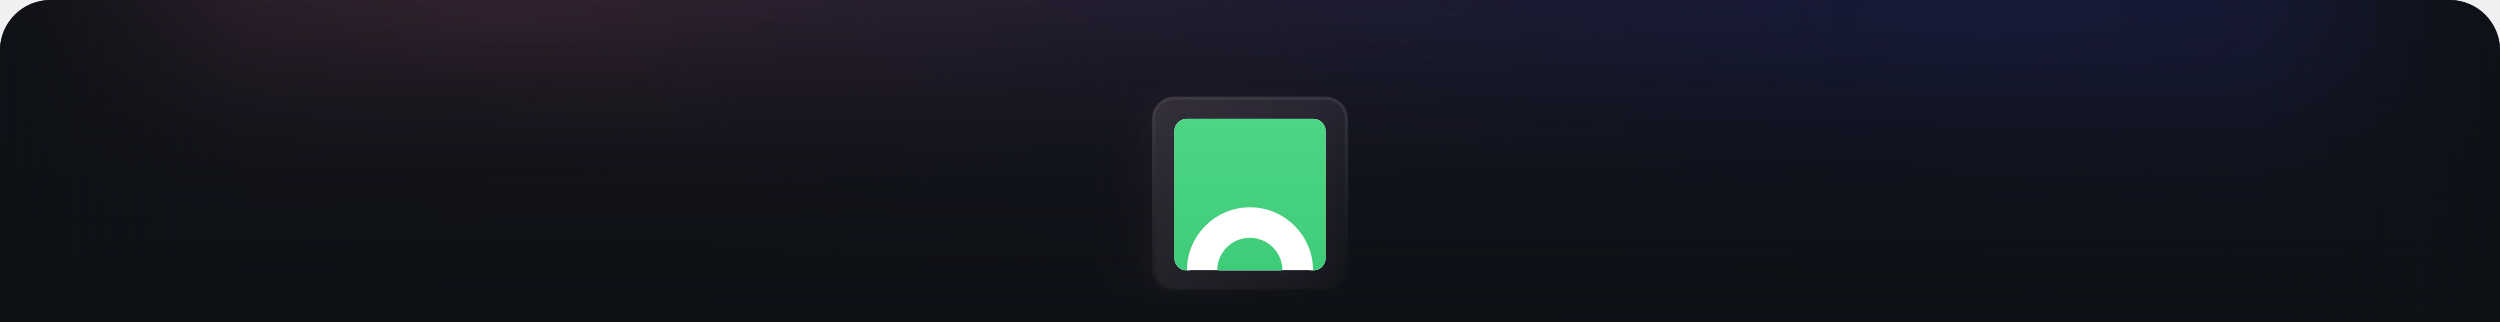
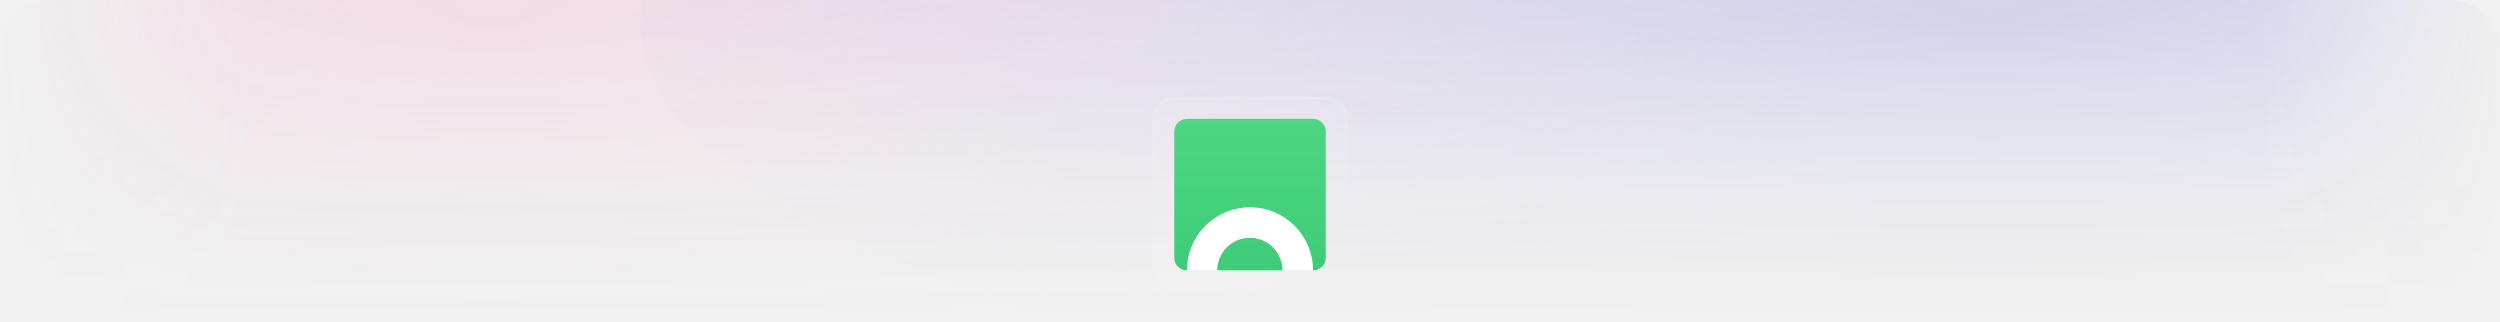
- <svg xmlns="http://www.w3.org/2000/svg" width="1584" height="204" viewBox="0 0 1584 204" fill="none">
-   <g clip-path="url(#clip0_1715_212)">
-     <path d="M0 32C0 14.327 14.327 0 32 0H1552C1569.67 0 1584 14.327 1584 32V204H0V32Z" fill="#0E1116" />
-     <g opacity="0.3">
-       <mask id="mask0_1715_212" style="mask-type:alpha" maskUnits="userSpaceOnUse" x="-15" y="0" width="1599" height="384">
-         <rect width="1599" height="384" transform="matrix(-1 0 0 1 1584 0)" fill="url(#paint0_linear_1715_212)" />
+ <svg xmlns="http://www.w3.org/2000/svg" width="1584" height="204" fill="none">
+   <g clip-path="url(#a)">
+     <mask id="c" style="mask-type:alpha" maskUnits="userSpaceOnUse" x="0" y="0" width="1584" height="204">
+       <path transform="rotate(-90 0 204)" fill="url(#b)" d="M0 204h204v1584H0z" />
+     </mask>
+     <g mask="url(#c)">
+       <mask id="e" style="mask-type:alpha" maskUnits="userSpaceOnUse" x="0" y="0" width="1584" height="204">
+         <path transform="rotate(90 1584 0)" fill="url(#d)" d="M1584 0h204v1584h-204z" />
      </mask>
-       <g mask="url(#mask0_1715_212)">
-         <ellipse opacity="0.6" cx="256" cy="852.8" rx="256" ry="852.8" transform="matrix(-4.85379e-08 -1 -1 3.93649e-08 1163.15 271)" fill="url(#paint1_radial_1715_212)" />
-         <ellipse opacity="0.6" cx="256" cy="852.8" rx="256" ry="852.8" transform="matrix(-4.85379e-08 -1 -1 3.93649e-08 2111.45 271)" fill="url(#paint2_radial_1715_212)" />
+       <g mask="url(#e)">
+         <mask id="g" style="mask-type:alpha" maskUnits="userSpaceOnUse" x="0" y="0" width="1584" height="204">
+           <path fill="url(#f)" d="M0 0h1584v204H0z" />
+         </mask>
+         <g opacity=".3" mask="url(#g)">
+           <ellipse opacity=".6" cx="256" cy="852.8" rx="256" ry="852.8" transform="matrix(0 -1 -1 0 1163.15 271)" fill="url(#h)" />
+           <ellipse opacity=".6" cx="256" cy="852.8" rx="256" ry="852.8" transform="matrix(0 -1 -1 0 2111.45 271)" fill="url(#i)" />
+         </g>
      </g>
    </g>
-     <rect width="1584" height="212" fill="url(#paint3_linear_1715_212)" />
-     <g filter="url(#filter0_bdddd_1715_212)">
-       <rect x="732" y="63.292" width="120" height="120" rx="12" fill="url(#paint4_linear_1715_212)" fill-opacity="0.1" />
-       <rect x="731" y="62.292" width="122" height="122" rx="13" stroke="url(#paint5_linear_1715_212)" stroke-opacity="0.3" stroke-width="2" />
-       <g clip-path="url(#clip1_1715_212)">
-         <path d="M746.305 79.863V171.291H753.974C753.974 150.274 771.028 133.239 792.061 133.239C813.097 133.239 830.148 150.278 830.148 171.291H837.817V79.863H746.305Z" fill="white" />
-         <path d="M791.974 151.634C781.105 151.634 772.297 160.434 772.297 171.291H811.647C811.651 160.438 802.843 151.634 791.974 151.634Z" fill="white" />
-         <g filter="url(#filter1_d_1715_212)">
-           <rect x="744.012" y="75.292" width="95.989" height="95.999" rx="4" fill="white" />
-         </g>
-         <path fill-rule="evenodd" clip-rule="evenodd" d="M744 79.292C744 77.083 745.791 75.292 748 75.292H835.989C838.198 75.292 839.989 77.083 839.989 79.292V167.292C839.989 169.501 838.198 171.292 835.989 171.292H831.945C831.945 149.228 814.06 131.337 791.994 131.337C769.933 131.337 752.044 149.223 752.044 171.292H748C745.791 171.292 744 169.501 744 167.292V79.292ZM771.26 171.292C771.26 159.892 780.5 150.653 791.9 150.653C803.3 150.653 812.54 159.896 812.536 171.292H771.26Z" fill="url(#paint6_linear_1715_212)" />
+     <rect x="732" y="63.292" width="120" height="120" rx="12" fill="url(#j)" fill-opacity=".1" />
+     <rect x="731" y="62.292" width="122" height="122" rx="13" stroke="url(#k)" stroke-opacity=".3" stroke-width="2" />
+     <g clip-path="url(#l)">
+       <path d="M746.305 79.863v91.428h7.669c0-21.017 17.054-38.052 38.087-38.052 21.036 0 38.087 17.039 38.087 38.052h7.669V79.863h-91.512Z" fill="#fff" />
+       <path d="M791.974 151.634c-10.869 0-19.677 8.8-19.677 19.657h39.35c.004-10.853-8.804-19.657-19.673-19.657Z" fill="#fff" />
+       <g filter="url(#m)">
+         <rect x="744.012" y="75.292" width="95.989" height="95.999" rx="4" fill="#fff" />
      </g>
+       <path fill-rule="evenodd" clip-rule="evenodd" d="M744 79.292a4 4 0 0 1 4-4h87.989a4 4 0 0 1 4 4v88a4 4 0 0 1-4 4h-4.044c0-22.064-17.885-39.955-39.951-39.955-22.061 0-39.95 17.886-39.95 39.955H748a4 4 0 0 1-4-4v-88Zm27.26 92c0-11.4 9.24-20.639 20.64-20.639s20.64 9.243 20.636 20.639H771.26Z" fill="url(#n)" />
    </g>
-     <rect y="188" width="1584" height="16" fill="url(#paint7_linear_1715_212)" />
-     <rect x="157" width="204" height="157" transform="rotate(90 157 0)" fill="url(#paint8_linear_1715_212)" />
-     <rect x="1427" y="204" width="204" height="157" transform="rotate(-90 1427 204)" fill="url(#paint9_linear_1715_212)" />
  </g>
  <defs>
-     <filter id="filter0_bdddd_1715_212" x="660" y="37.292" width="206" height="164" filterUnits="userSpaceOnUse" color-interpolation-filters="sRGB">
+     <linearGradient id="b" x1="102" y1="204" x2="102" y2="1796" gradientUnits="userSpaceOnUse">
+       <stop offset=".9" stop-color="#0E1116" />
+       <stop offset="1" stop-color="#0E1116" stop-opacity="0" />
+     </linearGradient>
+     <linearGradient id="d" x1="1686" y1="0" x2="1686" y2="1584" gradientUnits="userSpaceOnUse">
+       <stop offset=".9" stop-color="#0E1116" />
+       <stop offset="1" stop-color="#0E1116" stop-opacity="0" />
+     </linearGradient>
+     <linearGradient id="f" x1="792" y1="0" x2="792" y2="204" gradientUnits="userSpaceOnUse">
+       <stop stop-color="#0E1116" />
+       <stop offset="1" stop-color="#0E1116" stop-opacity="0" />
+     </linearGradient>
+     <linearGradient id="j" x1="732" y1="66.663" x2="854.273" y2="185.299" gradientUnits="userSpaceOnUse">
+       <stop stop-color="#fff" />
+       <stop offset="1" stop-color="#fff" stop-opacity=".1" />
+     </linearGradient>
+     <linearGradient id="k" x1="852" y1="179.39" x2="830.683" y2="47.122" gradientUnits="userSpaceOnUse">
+       <stop stop-color="#fff" stop-opacity="0" />
+       <stop offset="1" stop-color="#fff" stop-opacity=".5" />
+     </linearGradient>
+     <linearGradient id="n" x1="791.994" y1="75.292" x2="791.994" y2="171.292" gradientUnits="userSpaceOnUse">
+       <stop stop-color="#4DD684" />
+       <stop offset="1" stop-color="#3FCC78" />
+     </linearGradient>
+     <radialGradient id="h" cx="0" cy="0" r="1" gradientUnits="userSpaceOnUse" gradientTransform="matrix(-237 0 0 -869.679 256 852.8)">
+       <stop stop-color="#FC82BD" />
+       <stop offset="1" stop-color="#FC82BD" stop-opacity="0" />
+     </radialGradient>
+     <radialGradient id="i" cx="0" cy="0" r="1" gradientUnits="userSpaceOnUse" gradientTransform="matrix(-256 0 0 -939.401 256 852.8)">
+       <stop stop-color="#4247D9" />
+       <stop offset="1" stop-color="#4247D9" stop-opacity="0" />
+     </radialGradient>
+     <clipPath id="a">
+       <path d="M0 32C0 14.327 14.327 0 32 0h1520c17.67 0 32 14.327 32 32v172H0V32Z" fill="#fff" />
+     </clipPath>
+     <clipPath id="l">
+       <rect x="744" y="75.292" width="96" height="96" rx="8" fill="#fff" />
+     </clipPath>
+     <filter id="m" x="712.396" y="43.676" width="159.221" height="159.232" filterUnits="userSpaceOnUse" color-interpolation-filters="sRGB">
      <feFlood flood-opacity="0" result="BackgroundImageFix" />
-       <feGaussianBlur in="BackgroundImageFix" stdDeviation="6" />
-       <feComposite in2="SourceAlpha" operator="in" result="effect1_backgroundBlur_1715_212" />
-       <feColorMatrix in="SourceAlpha" type="matrix" values="0 0 0 0 0 0 0 0 0 0 0 0 0 0 0 0 0 0 127 0" result="hardAlpha" />
-       <feOffset dx="-3" />
-       <feGaussianBlur stdDeviation="3.5" />
-       <feColorMatrix type="matrix" values="0 0 0 0 0.188 0 0 0 0 0.129 0 0 0 0 0.18 0 0 0 0.1 0" />
-       <feBlend mode="normal" in2="effect1_backgroundBlur_1715_212" result="effect2_dropShadow_1715_212" />
-       <feColorMatrix in="SourceAlpha" type="matrix" values="0 0 0 0 0 0 0 0 0 0 0 0 0 0 0 0 0 0 127 0" result="hardAlpha" />
-       <feOffset dx="-13" dy="-1" />
-       <feGaussianBlur stdDeviation="6.5" />
-       <feColorMatrix type="matrix" values="0 0 0 0 0.188 0 0 0 0 0.129 0 0 0 0 0.18 0 0 0 0.09 0" />
-       <feBlend mode="normal" in2="effect2_dropShadow_1715_212" result="effect3_dropShadow_1715_212" />
-       <feColorMatrix in="SourceAlpha" type="matrix" values="0 0 0 0 0 0 0 0 0 0 0 0 0 0 0 0 0 0 127 0" result="hardAlpha" />
-       <feOffset dx="-28" dy="-2" />
-       <feGaussianBlur stdDeviation="8.5" />
-       <feColorMatrix type="matrix" values="0 0 0 0 0.188 0 0 0 0 0.129 0 0 0 0 0.18 0 0 0 0.05 0" />
-       <feBlend mode="normal" in2="effect3_dropShadow_1715_212" result="effect4_dropShadow_1715_212" />
-       <feColorMatrix in="SourceAlpha" type="matrix" values="0 0 0 0 0 0 0 0 0 0 0 0 0 0 0 0 0 0 127 0" result="hardAlpha" />
-       <feOffset dx="-50" dy="-4" />
-       <feGaussianBlur stdDeviation="10" />
-       <feColorMatrix type="matrix" values="0 0 0 0 0.188 0 0 0 0 0.129 0 0 0 0 0.18 0 0 0 0.01 0" />
-       <feBlend mode="normal" in2="effect4_dropShadow_1715_212" result="effect5_dropShadow_1715_212" />
-       <feBlend mode="normal" in="SourceGraphic" in2="effect5_dropShadow_1715_212" result="shape" />
-     </filter>
-     <filter id="filter1_d_1715_212" x="712.396" y="43.676" width="159.221" height="159.232" filterUnits="userSpaceOnUse" color-interpolation-filters="sRGB">
-       <feFlood flood-opacity="0" result="BackgroundImageFix" />
-       <feColorMatrix in="SourceAlpha" type="matrix" values="0 0 0 0 0 0 0 0 0 0 0 0 0 0 0 0 0 0 127 0" result="hardAlpha" />
-       <feMorphology radius="24.3" operator="erode" in="SourceAlpha" result="effect1_dropShadow_1715_212" />
+       <feColorMatrix in="SourceAlpha" values="0 0 0 0 0 0 0 0 0 0 0 0 0 0 0 0 0 0 127 0" result="hardAlpha" />
+       <feMorphology radius="24.3" in="SourceAlpha" result="effect1_dropShadow_1722_120" />
      <feOffset />
      <feGaussianBlur stdDeviation="27.958" />
      <feComposite in2="hardAlpha" operator="out" />
-       <feColorMatrix type="matrix" values="0 0 0 0 0.259 0 0 0 0 0.927 0 0 0 0 0.527 0 0 0 0.4 0" />
-       <feBlend mode="normal" in2="BackgroundImageFix" result="effect1_dropShadow_1715_212" />
-       <feBlend mode="normal" in="SourceGraphic" in2="effect1_dropShadow_1715_212" result="shape" />
+       <feColorMatrix values="0 0 0 0 0.259 0 0 0 0 0.927 0 0 0 0 0.527 0 0 0 0.4 0" />
+       <feBlend in2="BackgroundImageFix" result="effect1_dropShadow_1722_120" />
+       <feBlend in="SourceGraphic" in2="effect1_dropShadow_1722_120" result="shape" />
    </filter>
-     <linearGradient id="paint0_linear_1715_212" x1="754.528" y1="1.01358e-05" x2="771.823" y2="228.692" gradientUnits="userSpaceOnUse">
-       <stop />
-       <stop offset="1" stop-color="#D9D9D9" stop-opacity="0" />
-     </linearGradient>
-     <radialGradient id="paint1_radial_1715_212" cx="0" cy="0" r="1" gradientUnits="userSpaceOnUse" gradientTransform="translate(256 852.8) rotate(-180) scale(237 869.679)">
-       <stop stop-color="#FC82BD" />
-       <stop offset="1" stop-color="#FC82BD" stop-opacity="0" />
-     </radialGradient>
-     <radialGradient id="paint2_radial_1715_212" cx="0" cy="0" r="1" gradientUnits="userSpaceOnUse" gradientTransform="translate(256 852.8) rotate(-180) scale(256 939.401)">
-       <stop stop-color="#4247D9" />
-       <stop offset="1" stop-color="#4247D9" stop-opacity="0" />
-     </radialGradient>
-     <linearGradient id="paint3_linear_1715_212" x1="792" y1="212" x2="792" y2="0" gradientUnits="userSpaceOnUse">
-       <stop stop-color="#0E1116" />
-       <stop offset="1" stop-color="#0E1116" stop-opacity="0" />
-     </linearGradient>
-     <linearGradient id="paint4_linear_1715_212" x1="732" y1="66.663" x2="854.273" y2="185.299" gradientUnits="userSpaceOnUse">
-       <stop stop-color="white" />
-       <stop offset="1" stop-color="white" stop-opacity="0.1" />
-     </linearGradient>
-     <linearGradient id="paint5_linear_1715_212" x1="852" y1="179.39" x2="830.683" y2="47.122" gradientUnits="userSpaceOnUse">
-       <stop stop-color="white" stop-opacity="0" />
-       <stop offset="1" stop-color="white" stop-opacity="0.5" />
-     </linearGradient>
-     <linearGradient id="paint6_linear_1715_212" x1="791.994" y1="75.292" x2="791.994" y2="171.292" gradientUnits="userSpaceOnUse">
-       <stop stop-color="#4DD684" />
-       <stop offset="1" stop-color="#3FCC78" />
-     </linearGradient>
-     <linearGradient id="paint7_linear_1715_212" x1="792" y1="204" x2="792" y2="188" gradientUnits="userSpaceOnUse">
-       <stop stop-color="#0E1116" />
-       <stop offset="1" stop-color="#0E1116" stop-opacity="0" />
-     </linearGradient>
-     <linearGradient id="paint8_linear_1715_212" x1="259" y1="157" x2="259" y2="0" gradientUnits="userSpaceOnUse">
-       <stop stop-color="#0E1116" />
-       <stop offset="1" stop-color="#0E1116" stop-opacity="0" />
-     </linearGradient>
-     <linearGradient id="paint9_linear_1715_212" x1="1529" y1="361" x2="1529" y2="204" gradientUnits="userSpaceOnUse">
-       <stop stop-color="#0E1116" />
-       <stop offset="1" stop-color="#0E1116" stop-opacity="0" />
-     </linearGradient>
-     <clipPath id="clip0_1715_212">
-       <path d="M0 32C0 14.327 14.327 0 32 0H1552C1569.67 0 1584 14.327 1584 32V204H0V32Z" fill="white" />
-     </clipPath>
-     <clipPath id="clip1_1715_212">
-       <rect x="744" y="75.292" width="96" height="96" rx="8" fill="white" />
-     </clipPath>
  </defs>
</svg>
